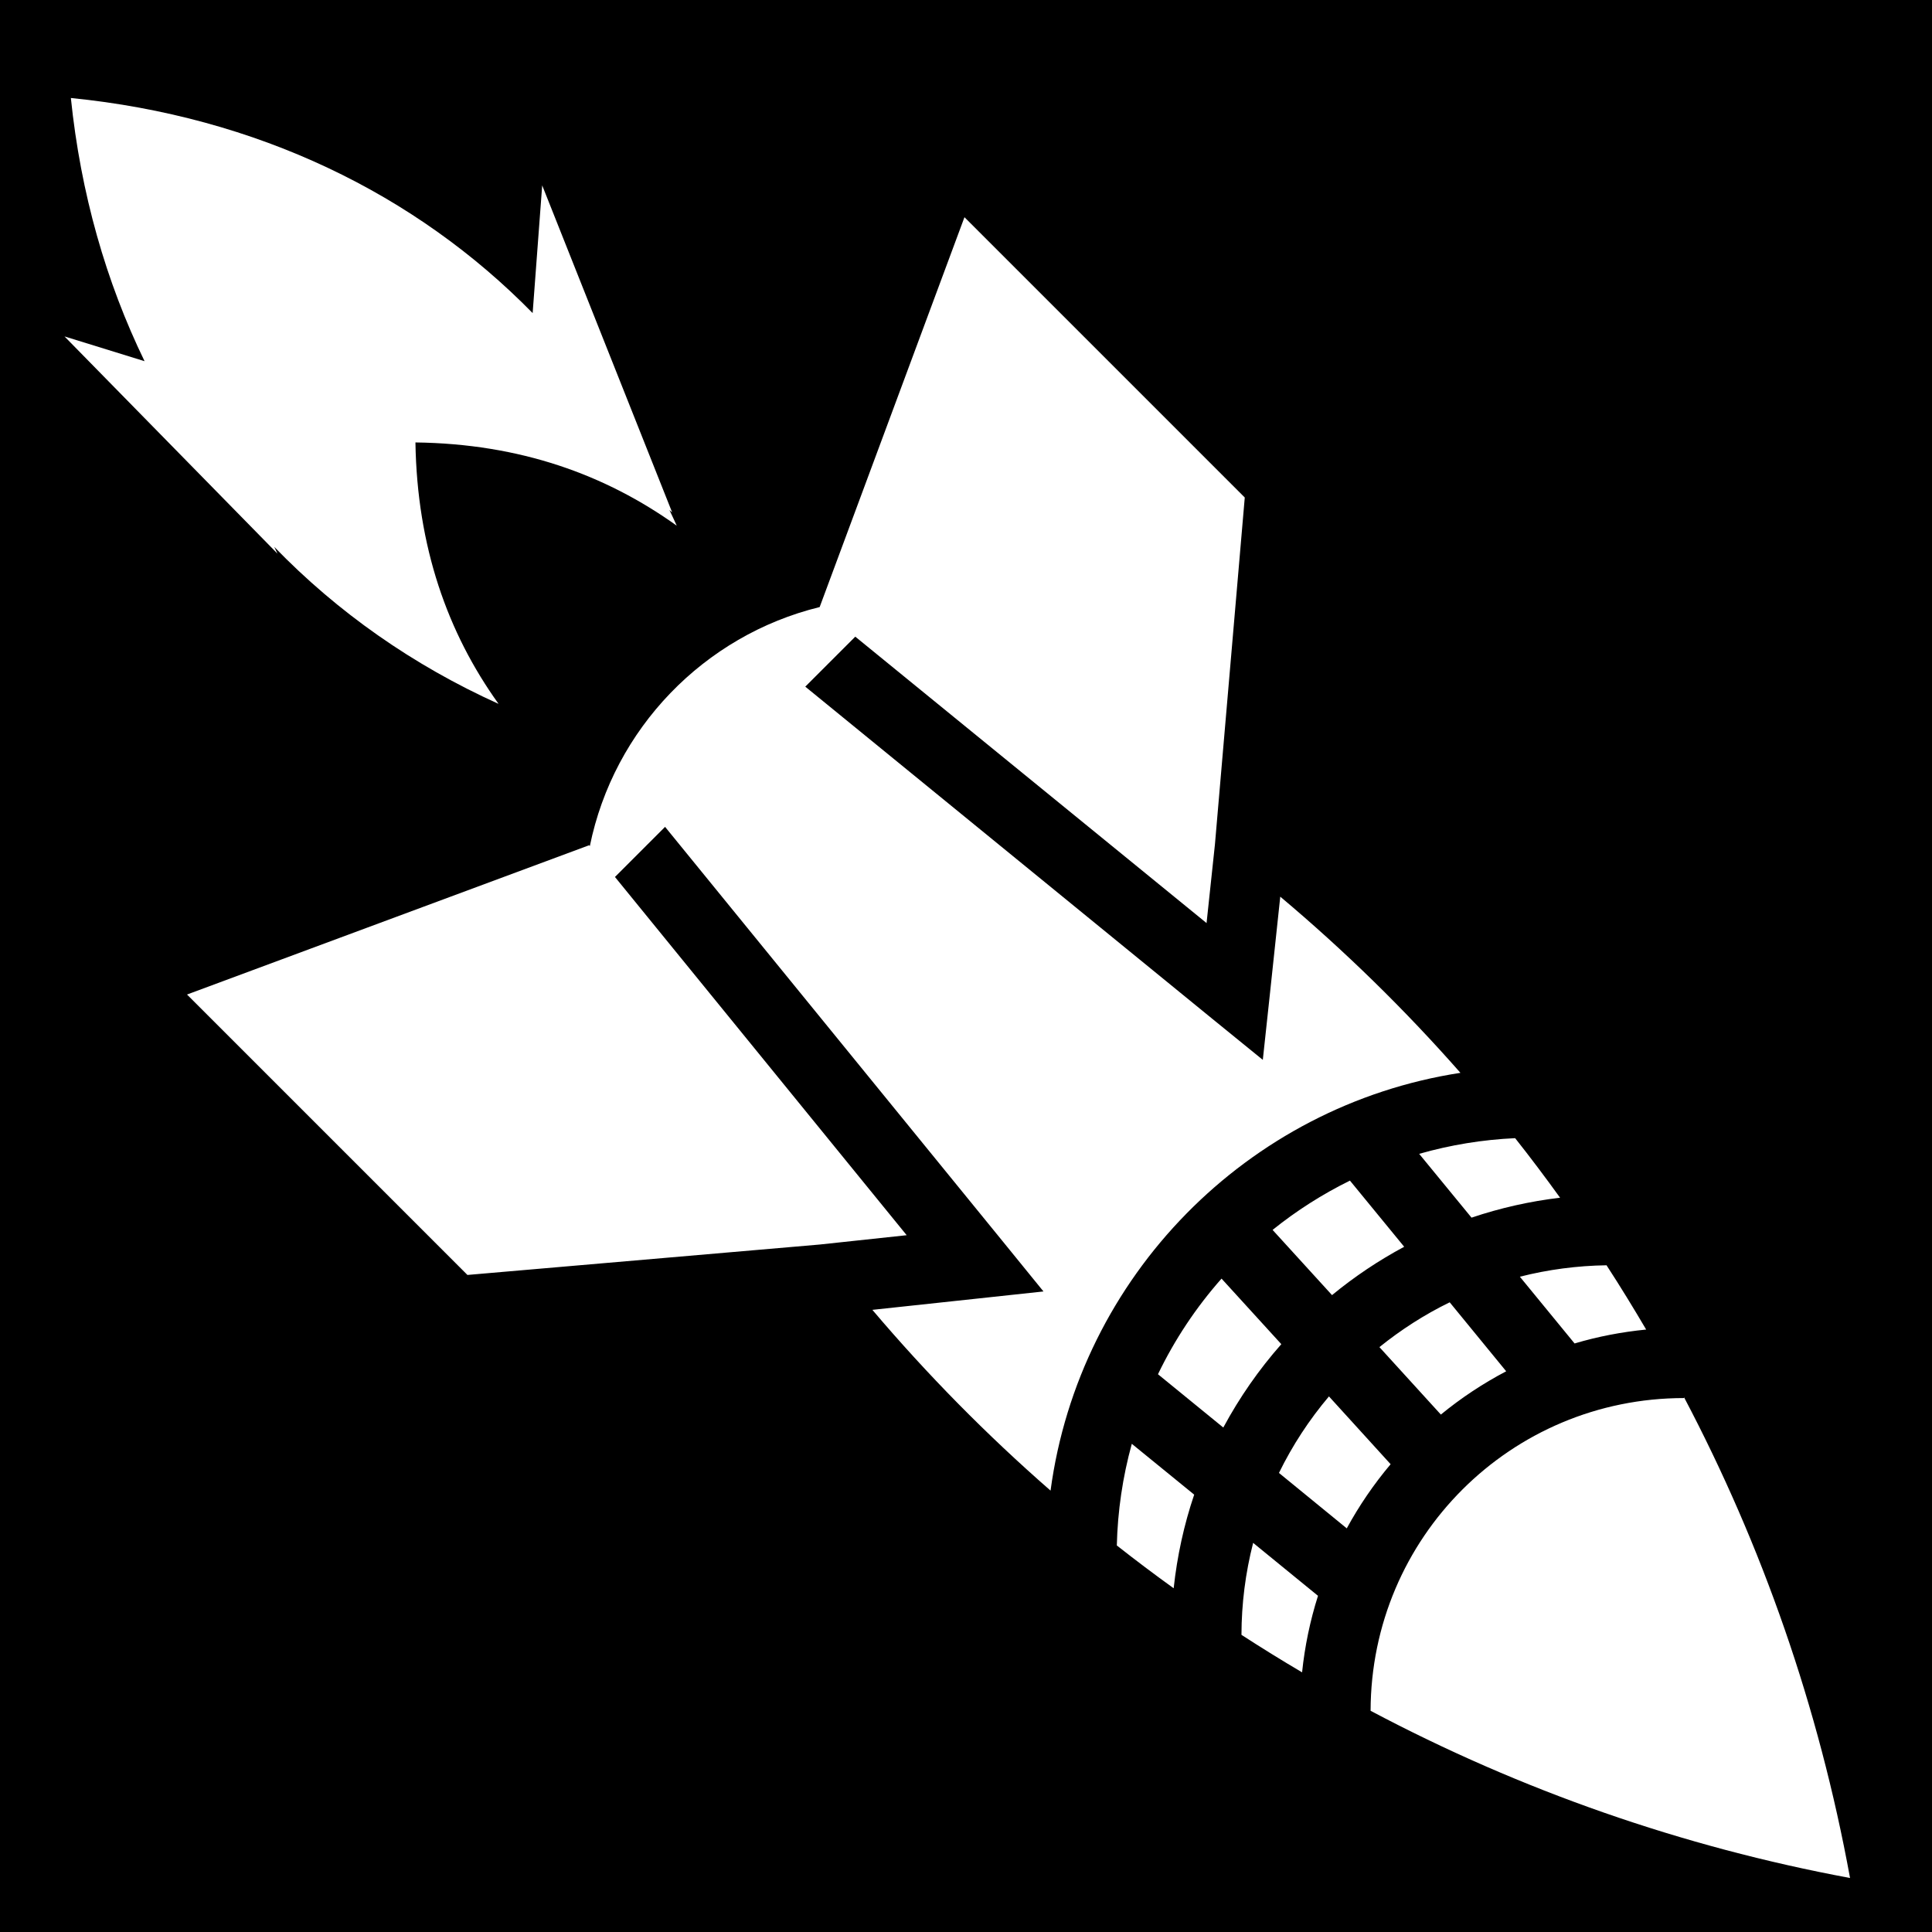
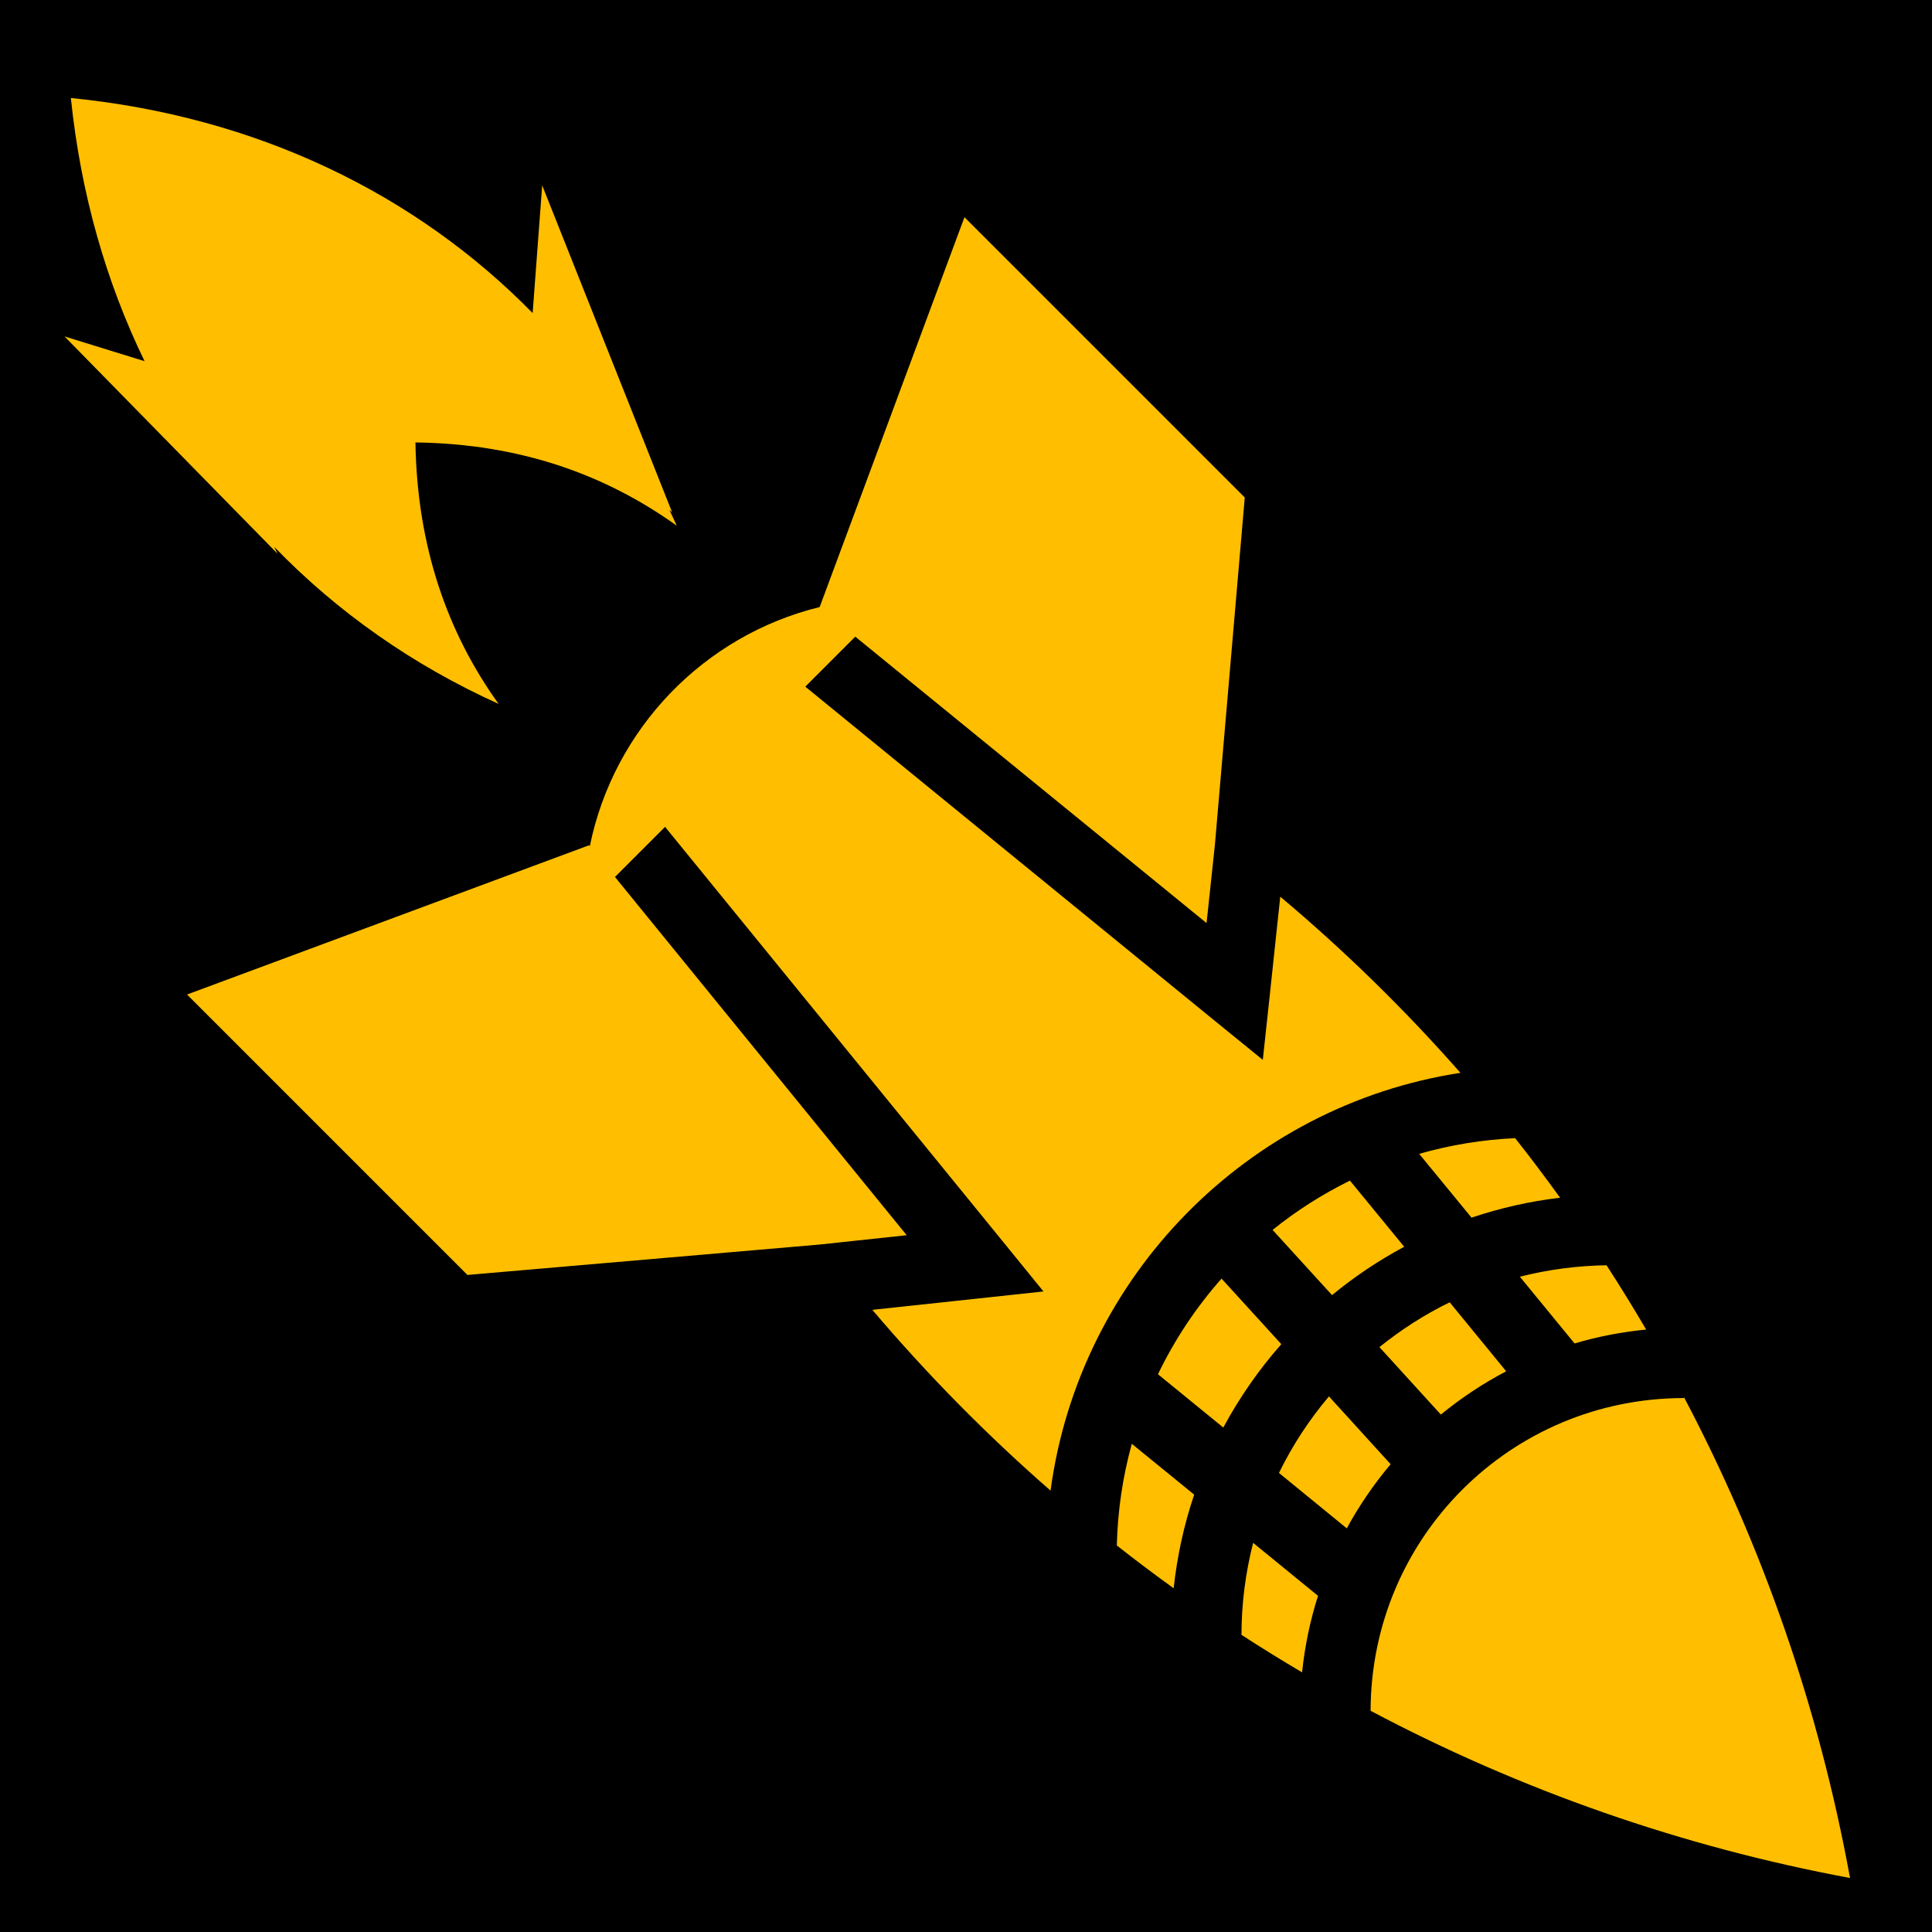
<svg xmlns="http://www.w3.org/2000/svg" style="height: 512px; width: 512px;" viewBox="0 0 512 512">
  <path d="M0 0h512v512H0z" fill="#000" fill-opacity="1" />
  <g class="" style="" transform="translate(0,0)">
-     <path d="M18.78 25.97c2.6 25.278 9.316 48.72 19.532 69.75l-21.218-6.564L73.53 146.72l-.843-1.782c16.737 17.29 36.797 31.38 59.438 41.593-13.546-18.845-21.597-41.677-22.03-69.28 27.78.35 50.396 8.56 69.25 22.063-.627-1.4-1.284-2.776-1.94-4.157l.72.625-34.438-86.655-2.53 33.844c-30.974-31.598-73.044-52.084-122.376-57zm236.814 31.593L217.22 160.875c-30.663 7.52-54.566 32.236-60.907 63.344l-.188-.22-106.563 39.563 74.313 74.312 93-8.03.375-.033 23.03-2.468-77.31-94.938 13.28-13.28 89.406 109.75 10.875 13.374-17.124 1.844-28.22 3.03a448.92 448.92 0 0 0 47.22 47.907c7.62-56.784 52.175-102.042 108.625-110.717a443.59 443.59 0 0 0-47.75-46.688l-2.78 26.125-1.844 17.125L321.28 270l-107.874-88.03 13.25-13.25 93.094 75.905 2.22-20.844 7.905-91.936-74.28-74.28zM401.53 301.625a111.011 111.011 0 0 0-25.436 4.156l13.875 16.908a116.11 116.11 0 0 1 23.467-5.282c-3.863-5.344-7.814-10.62-11.906-15.78zm-43.78 11.25a110.843 110.843 0 0 0-20.5 13.063l15.75 17.28a117.217 117.217 0 0 1 19.125-12.812l-14.375-17.53zm68 22.438a98.919 98.919 0 0 0-22.97 3.03l14.5 17.688c6.108-1.82 12.447-3.043 18.97-3.686-3.387-5.76-6.865-11.445-10.5-17.03zm-102.03 3.53a110.815 110.815 0 0 0-16.845 25.344l17.313 14.125c4.28-7.958 9.44-15.37 15.375-22.093l-15.844-17.376zm60.467 6.282c-6.67 3.247-12.908 7.267-18.625 11.875l16.282 17.875a102.325 102.325 0 0 1 17.312-11.47l-14.97-18.28zm-32 24.938a98.164 98.164 0 0 0-13.25 20.28l17.97 14.688a102.341 102.341 0 0 1 11.624-17l-16.342-17.967zm94.094.218v.22c-45.915 0-82.96 36.985-83.06 82.875a444.741 444.741 0 0 0 127.06 44.313c-8.284-45.328-23.3-88.145-44-127.407zM299.94 382.626a111.035 111.035 0 0 0-3.97 26.938 448.277 448.277 0 0 0 15.063 11.343c.93-8.58 2.75-16.88 5.44-24.812l-16.533-13.47zm32.156 26.25a98.892 98.892 0 0 0-3.094 24.375 447.679 447.679 0 0 0 16.063 9.938 101.51 101.51 0 0 1 4.218-20.282l-17.186-14.03z" fill="#fff" fill-opacity="1" />
+     <path d="M18.78 25.97c2.6 25.278 9.316 48.72 19.532 69.75l-21.218-6.564L73.53 146.72l-.843-1.782c16.737 17.29 36.797 31.38 59.438 41.593-13.546-18.845-21.597-41.677-22.03-69.28 27.78.35 50.396 8.56 69.25 22.063-.627-1.4-1.284-2.776-1.94-4.157l.72.625-34.438-86.655-2.53 33.844c-30.974-31.598-73.044-52.084-122.376-57zm236.814 31.593L217.22 160.875c-30.663 7.52-54.566 32.236-60.907 63.344l-.188-.22-106.563 39.563 74.313 74.312 93-8.03.375-.033 23.03-2.468-77.31-94.938 13.28-13.28 89.406 109.75 10.875 13.374-17.124 1.844-28.22 3.03a448.92 448.92 0 0 0 47.22 47.907c7.62-56.784 52.175-102.042 108.625-110.717a443.59 443.59 0 0 0-47.75-46.688l-2.78 26.125-1.844 17.125L321.28 270l-107.874-88.03 13.25-13.25 93.094 75.905 2.22-20.844 7.905-91.936-74.28-74.28zM401.53 301.625a111.011 111.011 0 0 0-25.436 4.156l13.875 16.908a116.11 116.11 0 0 1 23.467-5.282c-3.863-5.344-7.814-10.62-11.906-15.78zm-43.78 11.25a110.843 110.843 0 0 0-20.5 13.063l15.75 17.28a117.217 117.217 0 0 1 19.125-12.812l-14.375-17.53zm68 22.438a98.919 98.919 0 0 0-22.97 3.03l14.5 17.688c6.108-1.82 12.447-3.043 18.97-3.686-3.387-5.76-6.865-11.445-10.5-17.03zm-102.03 3.53a110.815 110.815 0 0 0-16.845 25.344l17.313 14.125c4.28-7.958 9.44-15.37 15.375-22.093l-15.844-17.376zm60.467 6.282c-6.67 3.247-12.908 7.267-18.625 11.875l16.282 17.875a102.325 102.325 0 0 1 17.312-11.47l-14.97-18.28zm-32 24.938a98.164 98.164 0 0 0-13.25 20.28l17.97 14.688a102.341 102.341 0 0 1 11.624-17l-16.342-17.967zm94.094.218v.22c-45.915 0-82.96 36.985-83.06 82.875a444.741 444.741 0 0 0 127.06 44.313c-8.284-45.328-23.3-88.145-44-127.407zM299.94 382.626a111.035 111.035 0 0 0-3.97 26.938 448.277 448.277 0 0 0 15.063 11.343c.93-8.58 2.75-16.88 5.44-24.812l-16.533-13.47zm32.156 26.25a98.892 98.892 0 0 0-3.094 24.375 447.679 447.679 0 0 0 16.063 9.938 101.51 101.51 0 0 1 4.218-20.282l-17.186-14.03z" fill="#ffbf00" fill-opacity="1" />
  </g>
</svg>
